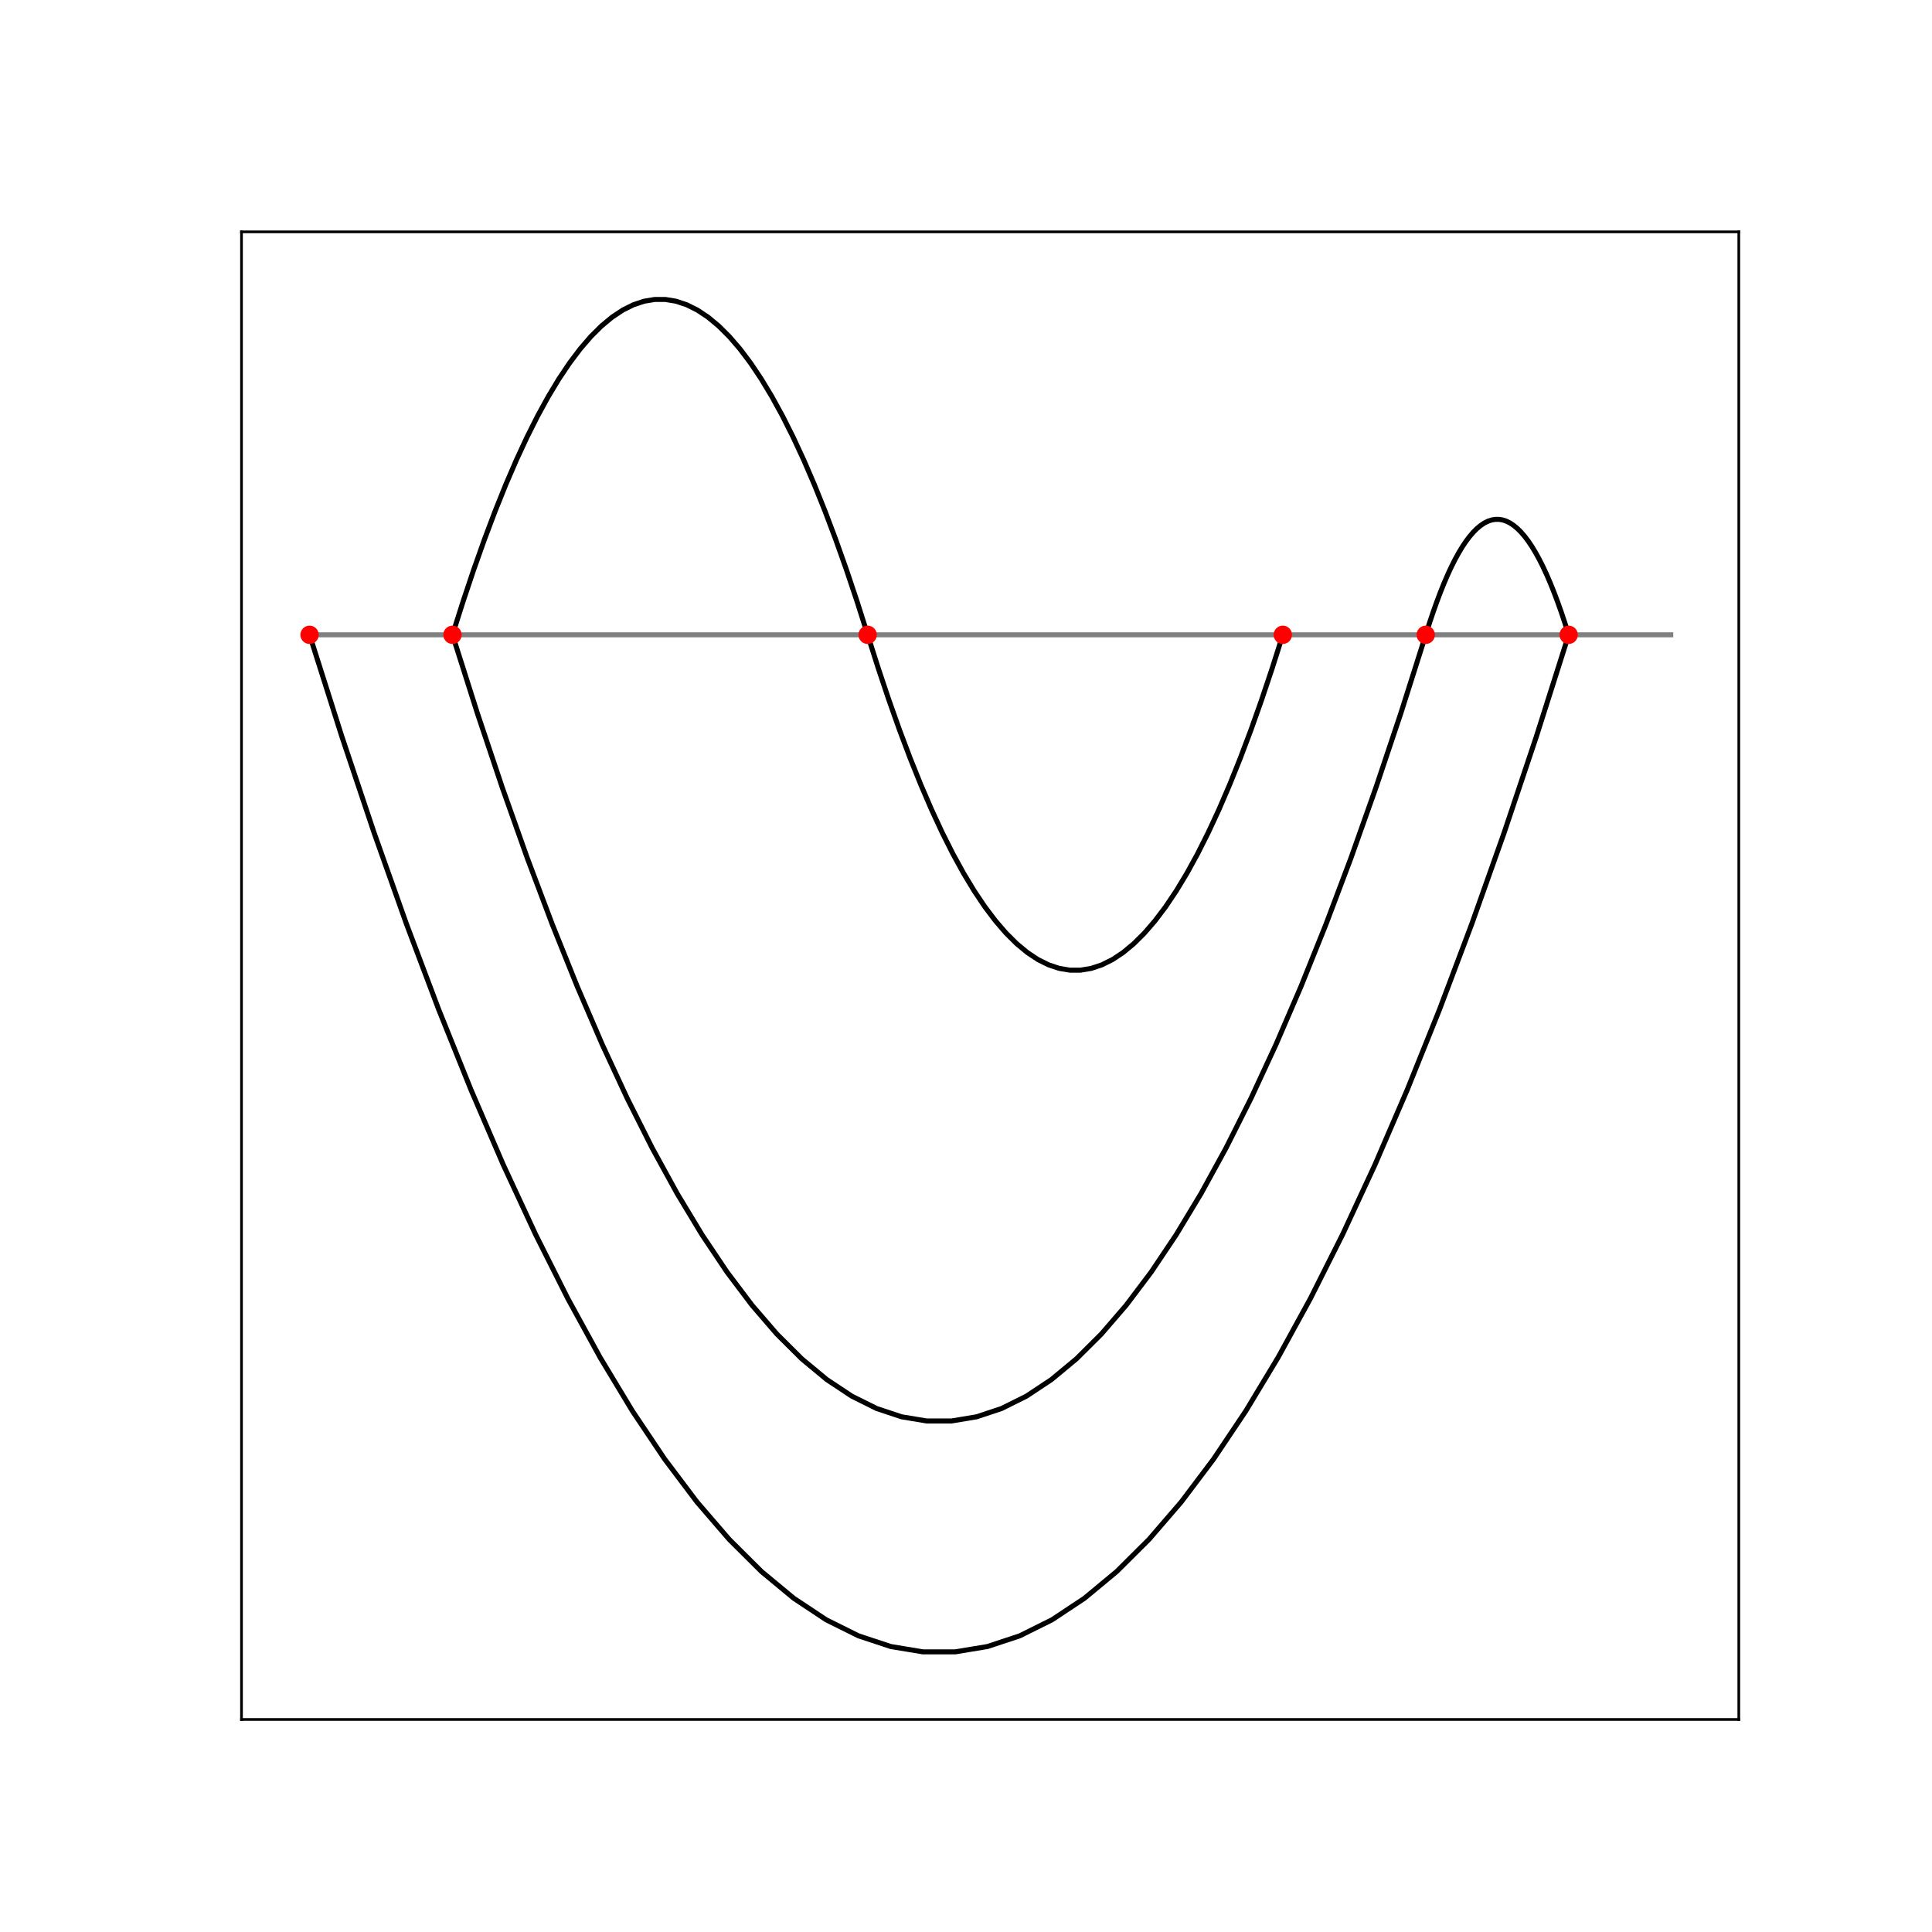
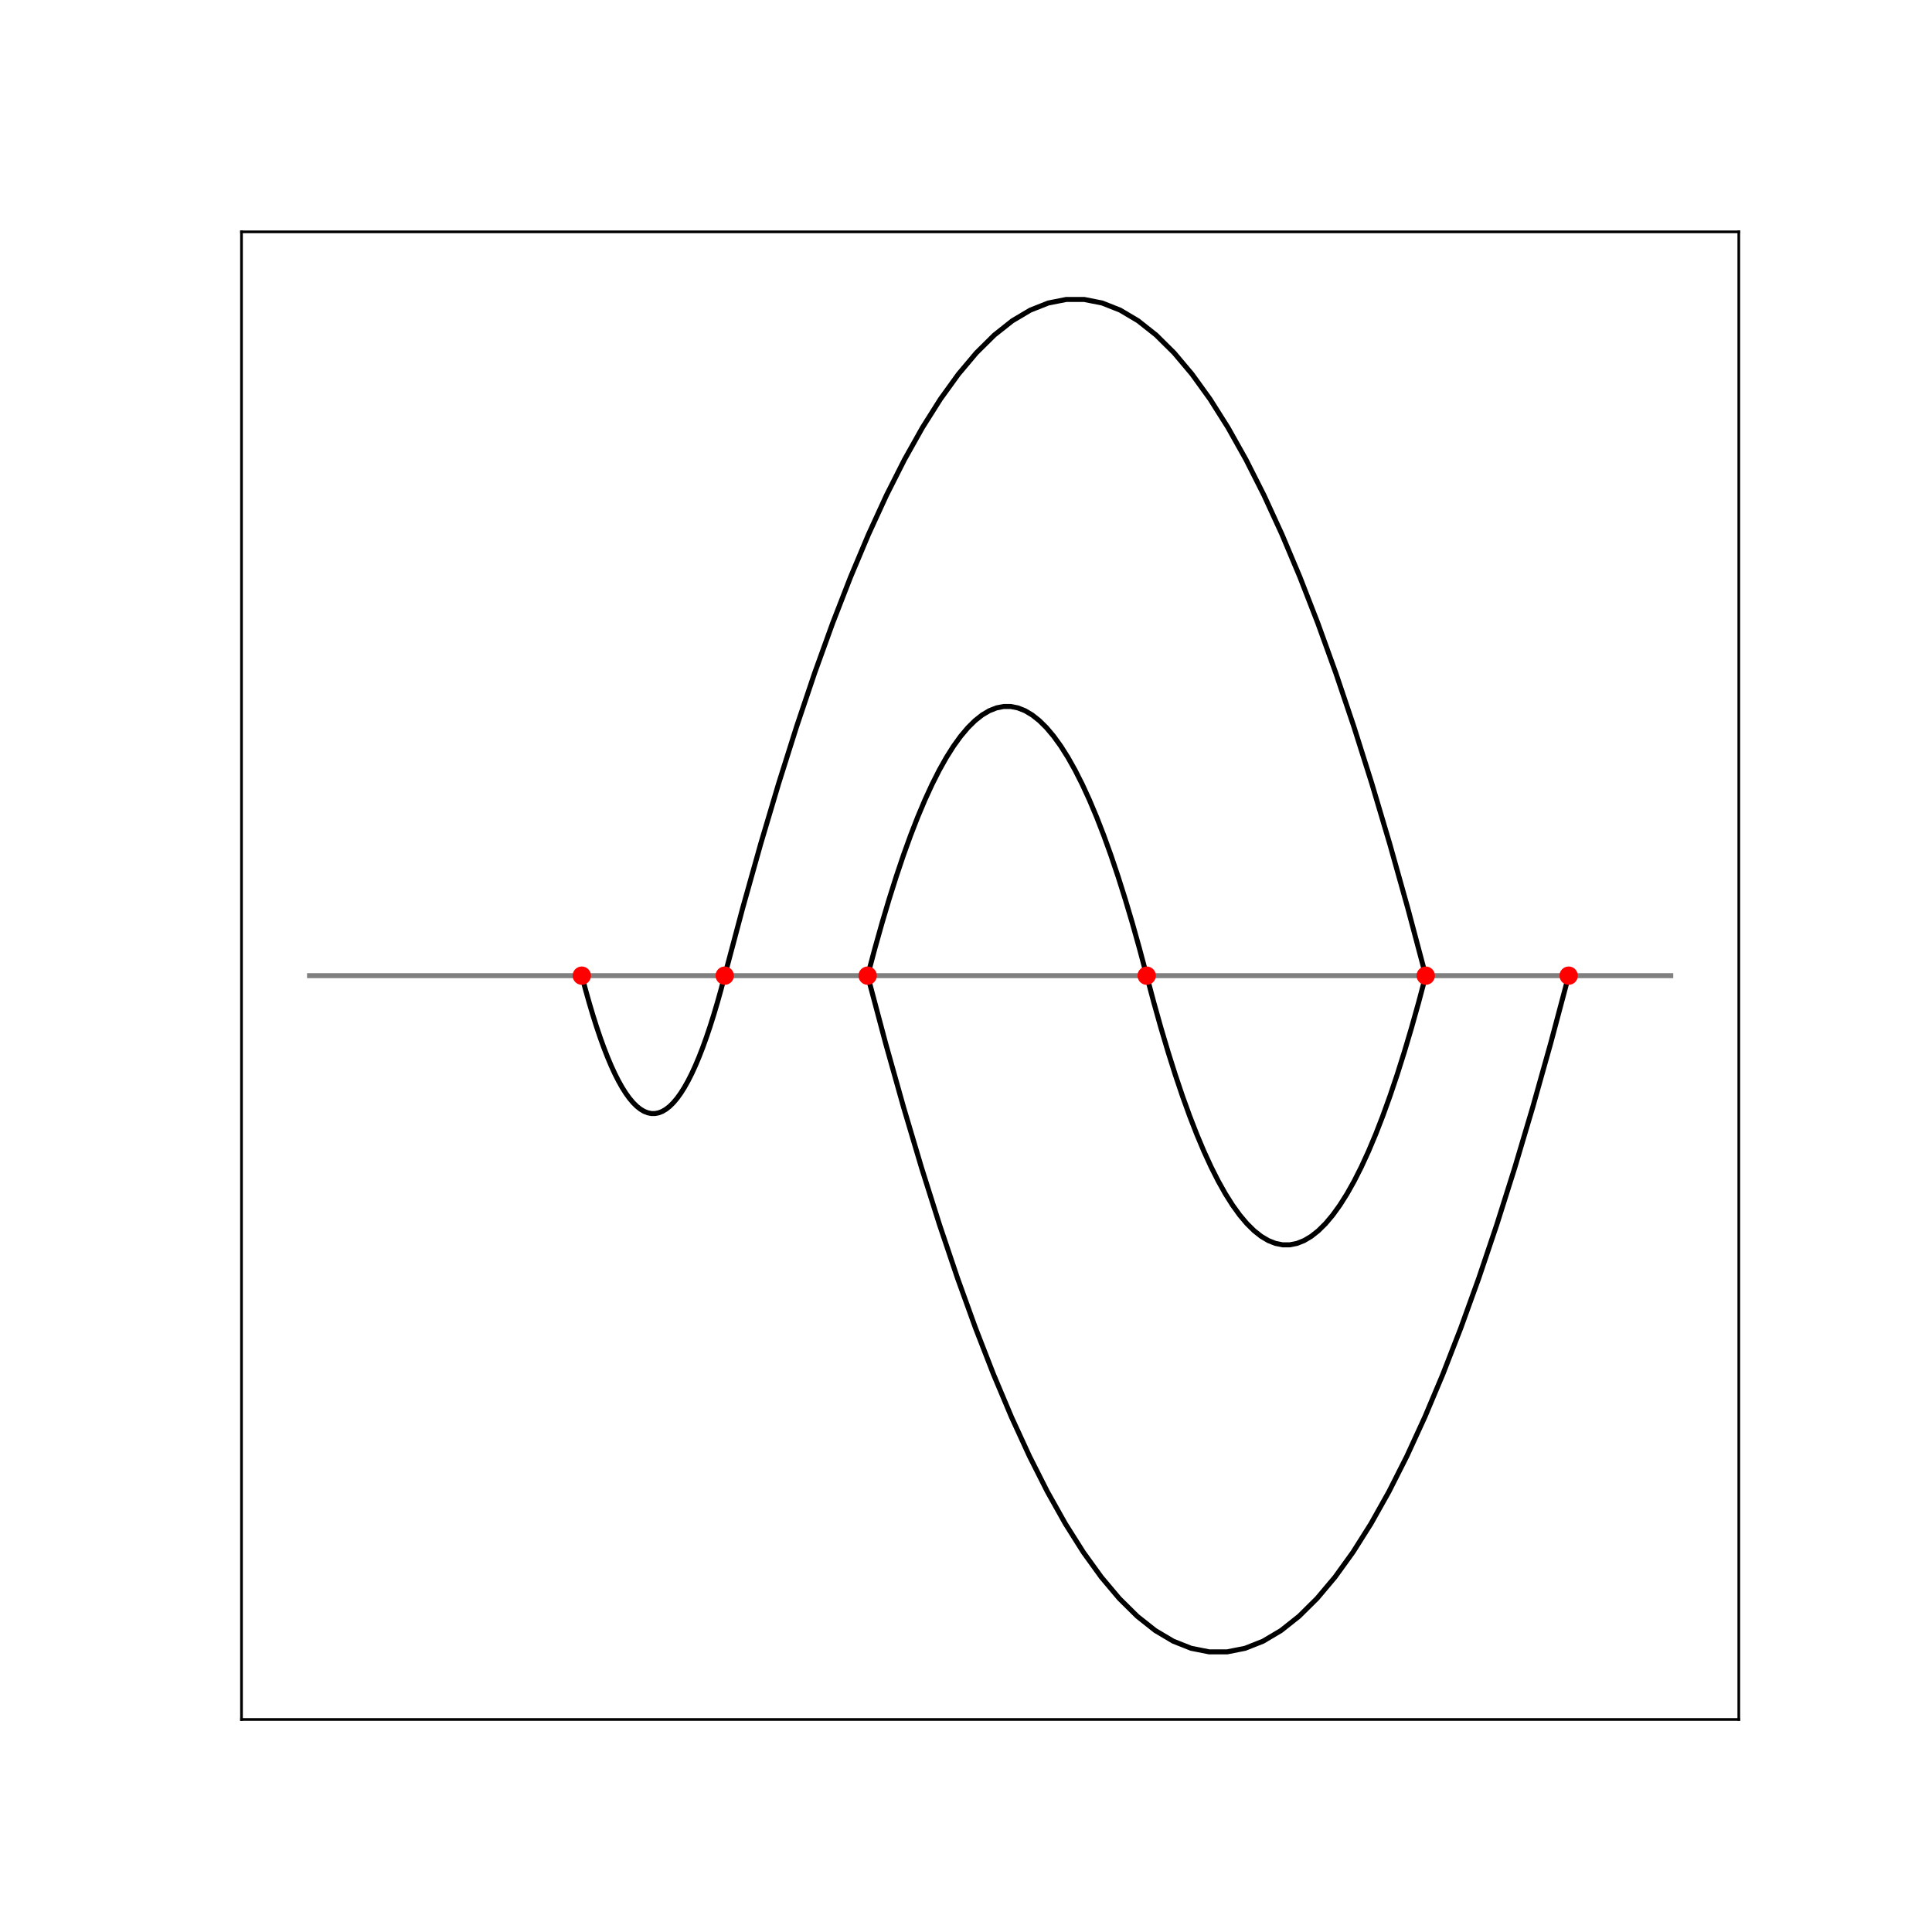
<svg xmlns="http://www.w3.org/2000/svg" xmlns:xlink="http://www.w3.org/1999/xlink" width="576pt" height="576pt" viewBox="0 0 576 576" version="1.1">
  <defs>
    <style type="text/css">*{stroke-linejoin: round; stroke-linecap: butt}</style>
  </defs>
  <g id="figure_1">
    <g id="patch_1">
      <path d="M 0 576  L 576 576  L 576 0  L 0 0  z " style="fill: #ffffff" />
    </g>
    <g id="axes_1">
      <g id="patch_2">
        <path d="M 72 512.64  L 518.4 512.64  L 518.4 69.12  L 72 69.12  z " style="fill: #ffffff" />
      </g>
      <g id="line2d_1">
-         <path d="M 92.291 189.26  L 101.916 219.582  L 111.541 248.308  L 121.166 275.439  L 130.792 300.973  L 140.417 324.911  L 150.042 347.254  L 159.667 368  L 169.292 387.151  L 178.917 404.706  L 188.543 420.665  L 198.168 435.028  L 207.793 447.795  L 217.418 458.966  L 227.043 468.542  L 236.669 476.521  L 246.294 482.905  L 255.919 487.692  L 265.544 490.884  L 275.169 492.48  L 284.794 492.48  L 294.42 490.884  L 304.045 487.692  L 313.67 482.905  L 323.295 476.521  L 332.92 468.542  L 342.545 458.966  L 352.171 447.795  L 361.796 435.028  L 371.421 420.665  L 381.046 404.706  L 390.671 387.151  L 400.297 368  L 409.922 347.254  L 419.547 324.911  L 429.172 300.973  L 438.797 275.439  L 448.422 248.308  L 458.048 219.582  L 467.673 189.26  " clip-path="url(#pe774d55c77)" style="fill: none; stroke: #000000; stroke-width: 1.5; stroke-linecap: square" />
+         <path d="M 173.455 290.88  L 174.547 294.99  L 175.64 298.884  L 176.732 302.562  L 177.825 306.023  L 178.917 309.268  L 180.01 312.297  L 181.103 315.109  L 182.195 317.705  L 183.288 320.085  L 184.38 322.248  L 185.473 324.195  L 186.566 325.926  L 187.658 327.44  L 188.751 328.738  L 189.843 329.82  L 190.936 330.685  L 192.029 331.334  L 193.121 331.767  L 194.214 331.983  L 195.306 331.983  L 196.399 331.767  L 197.491 331.334  L 198.584 330.685  L 199.677 329.82  L 200.769 328.738  L 201.862 327.44  L 202.954 325.926  L 204.047 324.195  L 205.14 322.248  L 206.232 320.085  L 207.325 317.705  L 208.417 315.109  L 209.51 312.297  L 210.603 309.268  L 211.695 306.023  L 212.788 302.562  L 213.88 298.884  L 214.973 294.99  L 216.065 290.88  " clip-path="url(#pdf540dfb26)" style="fill: none; stroke: #000000; stroke-width: 1.5; stroke-linecap: square" />
      </g>
      <g id="line2d_2">
-         <path d="M 467.673 189.26  L 466.58 185.819  L 465.488 182.558  L 464.395 179.478  L 463.302 176.58  L 462.21 173.862  L 461.117 171.326  L 460.025 168.971  L 458.932 166.797  L 457.839 164.805  L 456.747 162.993  L 455.654 161.363  L 454.562 159.913  L 453.469 158.645  L 452.377 157.558  L 451.284 156.653  L 450.191 155.928  L 449.099 155.384  L 448.006 155.022  L 446.914 154.841  L 445.821 154.841  L 444.728 155.022  L 443.636 155.384  L 442.543 155.928  L 441.451 156.653  L 440.358 157.558  L 439.265 158.645  L 438.173 159.913  L 437.08 161.363  L 435.988 162.993  L 434.895 164.805  L 433.803 166.797  L 432.71 168.971  L 431.617 171.326  L 430.525 173.862  L 429.432 176.58  L 428.34 179.478  L 427.247 182.558  L 426.154 185.819  L 425.062 189.26  " clip-path="url(#pe774d55c77)" style="fill: none; stroke: #000000; stroke-width: 1.5; stroke-linecap: square" />
+         <path d="M 216.065 290.88  L 221.424 270.72  L 226.783 251.621  L 232.142 233.583  L 237.501 216.606  L 242.86 200.691  L 248.219 185.836  L 253.578 172.042  L 258.937 159.309  L 264.295 147.638  L 269.654 137.027  L 275.013 127.478  L 280.372 118.989  L 285.731 111.562  L 291.09 105.196  L 296.449 99.891  L 301.808 95.646  L 307.166 92.463  L 312.525 90.341  L 317.884 89.28  L 323.243 89.28  L 328.602 90.341  L 333.961 92.463  L 339.32 95.646  L 344.679 99.891  L 350.037 105.196  L 355.396 111.562  L 360.755 118.989  L 366.114 127.478  L 371.473 137.027  L 376.832 147.638  L 382.191 159.309  L 387.55 172.042  L 392.909 185.836  L 398.267 200.691  L 403.626 216.606  L 408.985 233.583  L 414.344 251.621  L 419.703 270.72  L 425.062 290.88  " clip-path="url(#pdf540dfb26)" style="fill: none; stroke: #000000; stroke-width: 1.5; stroke-linecap: square" />
      </g>
      <g id="line2d_3">
-         <path d="M 425.062 189.26  L 417.622 212.699  L 410.182 234.903  L 402.742 255.874  L 395.302 275.611  L 387.862 294.115  L 380.422 311.385  L 372.982 327.422  L 365.542 342.225  L 358.102 355.794  L 350.662 368.13  L 343.222 379.232  L 335.782 389.101  L 328.342 397.736  L 320.902 405.137  L 313.462 411.305  L 306.022 416.239  L 298.582 419.94  L 291.142 422.407  L 283.702 423.641  L 276.262 423.641  L 268.822 422.407  L 261.382 419.94  L 253.942 416.239  L 246.502 411.305  L 239.062 405.137  L 231.622 397.736  L 224.182 389.101  L 216.742 379.232  L 209.302 368.13  L 201.862 355.794  L 194.422 342.225  L 186.982 327.422  L 179.542 311.385  L 172.102 294.115  L 164.662 275.611  L 157.222 255.874  L 149.782 234.903  L 142.342 212.699  L 134.902 189.26  " clip-path="url(#pe774d55c77)" style="fill: none; stroke: #000000; stroke-width: 1.5; stroke-linecap: square" />
+         <path d="M 425.062 290.88  L 422.929 298.905  L 420.796 306.507  L 418.662 313.687  L 416.529 320.445  L 414.396 326.781  L 412.263 332.694  L 410.13 338.184  L 407.997 343.253  L 405.863 347.899  L 403.73 352.122  L 401.597 355.924  L 399.464 359.302  L 397.331 362.259  L 395.198 364.793  L 393.065 366.905  L 390.931 368.594  L 388.798 369.861  L 386.665 370.706  L 384.532 371.129  L 382.399 371.129  L 380.266 370.706  L 378.133 369.861  L 375.999 368.594  L 373.866 366.905  L 371.733 364.793  L 369.6 362.259  L 367.467 359.302  L 365.334 355.924  L 363.201 352.122  L 361.067 347.899  L 358.934 343.253  L 356.801 338.184  L 354.668 332.694  L 352.535 326.781  L 350.402 320.445  L 348.269 313.687  L 346.135 306.507  L 344.002 298.905  L 341.869 290.88  " clip-path="url(#pdf540dfb26)" style="fill: none; stroke: #000000; stroke-width: 1.5; stroke-linecap: square" />
      </g>
      <g id="line2d_4">
-         <path d="M 134.902 189.26  L 138.076 179.262  L 141.249 169.791  L 144.423 160.845  L 147.597 152.426  L 150.77 144.532  L 153.944 137.165  L 157.118 130.325  L 160.291 124.01  L 163.465 118.222  L 166.639 112.96  L 169.813 108.224  L 172.986 104.014  L 176.16 100.33  L 179.334 97.173  L 182.507 94.542  L 185.681 92.437  L 188.855 90.859  L 192.029 89.806  L 195.202 89.28  L 198.376 89.28  L 201.55 89.806  L 204.723 90.859  L 207.897 92.437  L 211.071 94.542  L 214.244 97.173  L 217.418 100.33  L 220.592 104.014  L 223.766 108.224  L 226.939 112.96  L 230.113 118.222  L 233.287 124.01  L 236.46 130.325  L 239.634 137.165  L 242.808 144.532  L 245.982 152.426  L 249.155 160.845  L 252.329 169.791  L 255.503 179.262  L 258.676 189.26  " clip-path="url(#pe774d55c77)" style="fill: none; stroke: #000000; stroke-width: 1.5; stroke-linecap: square" />
+         <path d="M 341.869 290.88  L 339.736 282.855  L 337.603 275.253  L 335.47 268.073  L 333.337 261.315  L 331.203 254.979  L 329.07 249.066  L 326.937 243.576  L 324.804 238.507  L 322.671 233.861  L 320.538 229.638  L 318.404 225.836  L 316.271 222.458  L 314.138 219.501  L 312.005 216.967  L 309.872 214.855  L 307.739 213.166  L 305.606 211.899  L 303.472 211.054  L 301.339 210.631  L 299.206 210.631  L 297.073 211.054  L 294.94 211.899  L 292.807 213.166  L 290.674 214.855  L 288.54 216.967  L 286.407 219.501  L 284.274 222.458  L 282.141 225.836  L 280.008 229.638  L 277.875 233.861  L 275.742 238.507  L 273.608 243.576  L 271.475 249.066  L 269.342 254.979  L 267.209 261.315  L 265.076 268.073  L 262.943 275.253  L 260.81 282.855  L 258.676 290.88  " clip-path="url(#pdf540dfb26)" style="fill: none; stroke: #000000; stroke-width: 1.5; stroke-linecap: square" />
      </g>
      <g id="line2d_5">
-         <path d="M 258.676 189.26  L 261.85 199.259  L 265.024 208.73  L 268.197 217.676  L 271.371 226.095  L 274.545 233.989  L 277.719 241.356  L 280.892 248.196  L 284.066 254.511  L 287.24 260.299  L 290.413 265.561  L 293.587 270.297  L 296.761 274.507  L 299.935 278.191  L 303.108 281.348  L 306.282 283.979  L 309.456 286.084  L 312.629 287.662  L 315.803 288.715  L 318.977 289.241  L 322.15 289.241  L 325.324 288.715  L 328.498 287.662  L 331.672 286.084  L 334.845 283.979  L 338.019 281.348  L 341.193 278.191  L 344.366 274.507  L 347.54 270.297  L 350.714 265.561  L 353.888 260.299  L 357.061 254.511  L 360.235 248.196  L 363.409 241.356  L 366.582 233.989  L 369.756 226.095  L 372.93 217.676  L 376.103 208.73  L 379.277 199.259  L 382.451 189.26  " clip-path="url(#pe774d55c77)" style="fill: none; stroke: #000000; stroke-width: 1.5; stroke-linecap: square" />
+         <path d="M 258.676 290.88  L 264.035 311.04  L 269.394 330.139  L 274.753 348.177  L 280.112 365.154  L 285.471 381.069  L 290.83 395.924  L 296.189 409.718  L 301.547 422.451  L 306.906 434.122  L 312.265 444.733  L 317.624 454.282  L 322.983 462.771  L 328.342 470.198  L 333.701 476.564  L 339.06 481.869  L 344.418 486.114  L 349.777 489.297  L 355.136 491.419  L 360.495 492.48  L 365.854 492.48  L 371.213 491.419  L 376.572 489.297  L 381.931 486.114  L 387.29 481.869  L 392.648 476.564  L 398.007 470.198  L 403.366 462.771  L 408.725 454.282  L 414.084 444.733  L 419.443 434.122  L 424.802 422.451  L 430.161 409.718  L 435.519 395.924  L 440.878 381.069  L 446.237 365.154  L 451.596 348.177  L 456.955 330.139  L 462.314 311.04  L 467.673 290.88  " clip-path="url(#pdf540dfb26)" style="fill: none; stroke: #000000; stroke-width: 1.5; stroke-linecap: square" />
      </g>
      <g id="matplotlib.axis_1" />
      <g id="matplotlib.axis_2" />
      <g id="line2d_6">
-         <path d="M 92.291 189.26  L 498.109 189.26  " clip-path="url(#pe774d55c77)" style="fill: none; stroke: #808080; stroke-width: 1.5; stroke-linecap: square" />
+         <path d="M 92.291 290.88  L 498.109 290.88  " clip-path="url(#pdf540dfb26)" style="fill: none; stroke: #808080; stroke-width: 1.5; stroke-linecap: square" />
      </g>
      <g id="patch_3">
        <path d="M 72 512.64  L 72 69.12  " style="fill: none; stroke: #000000; stroke-width: 0.8; stroke-linejoin: miter; stroke-linecap: square" />
      </g>
      <g id="patch_4">
        <path d="M 518.4 512.64  L 518.4 69.12  " style="fill: none; stroke: #000000; stroke-width: 0.8; stroke-linejoin: miter; stroke-linecap: square" />
      </g>
      <g id="patch_5">
        <path d="M 72 512.64  L 518.4 512.64  " style="fill: none; stroke: #000000; stroke-width: 0.8; stroke-linejoin: miter; stroke-linecap: square" />
      </g>
      <g id="patch_6">
        <path d="M 72 69.12  L 518.4 69.12  " style="fill: none; stroke: #000000; stroke-width: 0.8; stroke-linejoin: miter; stroke-linecap: square" />
      </g>
      <g id="PathCollection_1">
        <defs>
-           <path id="mcc8f0e8f77" d="M 0 2.236  C 0.593 2.236 1.162 2 1.581 1.581  C 2 1.162 2.236 0.593 2.236 0  C 2.236 -0.593 2 -1.162 1.581 -1.581  C 1.162 -2 0.593 -2.236 0 -2.236  C -0.593 -2.236 -1.162 -2 -1.581 -1.581  C -2 -1.162 -2.236 -0.593 -2.236 0  C -2.236 0.593 -2 1.162 -1.581 1.581  C -1.162 2 -0.593 2.236 0 2.236  z " style="stroke: #ff0000" />
+           <path id="m54a102d133" d="M 0 2.236  C 0.593 2.236 1.162 2 1.581 1.581  C 2 1.162 2.236 0.593 2.236 0  C 2.236 -0.593 2 -1.162 1.581 -1.581  C 1.162 -2 0.593 -2.236 0 -2.236  C -0.593 -2.236 -1.162 -2 -1.581 -1.581  C -2 -1.162 -2.236 -0.593 -2.236 0  C -2.236 0.593 -2 1.162 -1.581 1.581  C -1.162 2 -0.593 2.236 0 2.236  z " style="stroke: #ff0000" />
        </defs>
-         <g clip-path="url(#pe774d55c77)">
-           <use xlink:href="#mcc8f0e8f77" x="92.291" y="189.26" style="fill: #ff0000; stroke: #ff0000" />
+         <g clip-path="url(#pdf540dfb26)">
+           <use xlink:href="#m54a102d133" x="173.455" y="290.88" style="fill: #ff0000; stroke: #ff0000" />
        </g>
      </g>
      <g id="PathCollection_2">
-         <g clip-path="url(#pe774d55c77)">
-           <use xlink:href="#mcc8f0e8f77" x="134.902" y="189.26" style="fill: #ff0000; stroke: #ff0000" />
+         <g clip-path="url(#pdf540dfb26)">
+           <use xlink:href="#m54a102d133" x="216.065" y="290.88" style="fill: #ff0000; stroke: #ff0000" />
        </g>
      </g>
      <g id="PathCollection_3">
-         <g clip-path="url(#pe774d55c77)">
-           <use xlink:href="#mcc8f0e8f77" x="258.676" y="189.26" style="fill: #ff0000; stroke: #ff0000" />
+         <g clip-path="url(#pdf540dfb26)">
+           <use xlink:href="#m54a102d133" x="258.676" y="290.88" style="fill: #ff0000; stroke: #ff0000" />
        </g>
      </g>
      <g id="PathCollection_4">
-         <g clip-path="url(#pe774d55c77)">
-           <use xlink:href="#mcc8f0e8f77" x="382.451" y="189.26" style="fill: #ff0000; stroke: #ff0000" />
+         <g clip-path="url(#pdf540dfb26)">
+           <use xlink:href="#m54a102d133" x="341.869" y="290.88" style="fill: #ff0000; stroke: #ff0000" />
        </g>
      </g>
      <g id="PathCollection_5">
-         <g clip-path="url(#pe774d55c77)">
-           <use xlink:href="#mcc8f0e8f77" x="425.062" y="189.26" style="fill: #ff0000; stroke: #ff0000" />
+         <g clip-path="url(#pdf540dfb26)">
+           <use xlink:href="#m54a102d133" x="425.062" y="290.88" style="fill: #ff0000; stroke: #ff0000" />
        </g>
      </g>
      <g id="PathCollection_6">
-         <g clip-path="url(#pe774d55c77)">
-           <use xlink:href="#mcc8f0e8f77" x="467.673" y="189.26" style="fill: #ff0000; stroke: #ff0000" />
+         <g clip-path="url(#pdf540dfb26)">
+           <use xlink:href="#m54a102d133" x="467.673" y="290.88" style="fill: #ff0000; stroke: #ff0000" />
        </g>
      </g>
    </g>
  </g>
  <defs>
-     <clipPath id="pe774d55c77">
+     <clipPath id="pdf540dfb26">
      <rect x="72" y="69.12" width="446.4" height="443.52" />
    </clipPath>
  </defs>
</svg>
